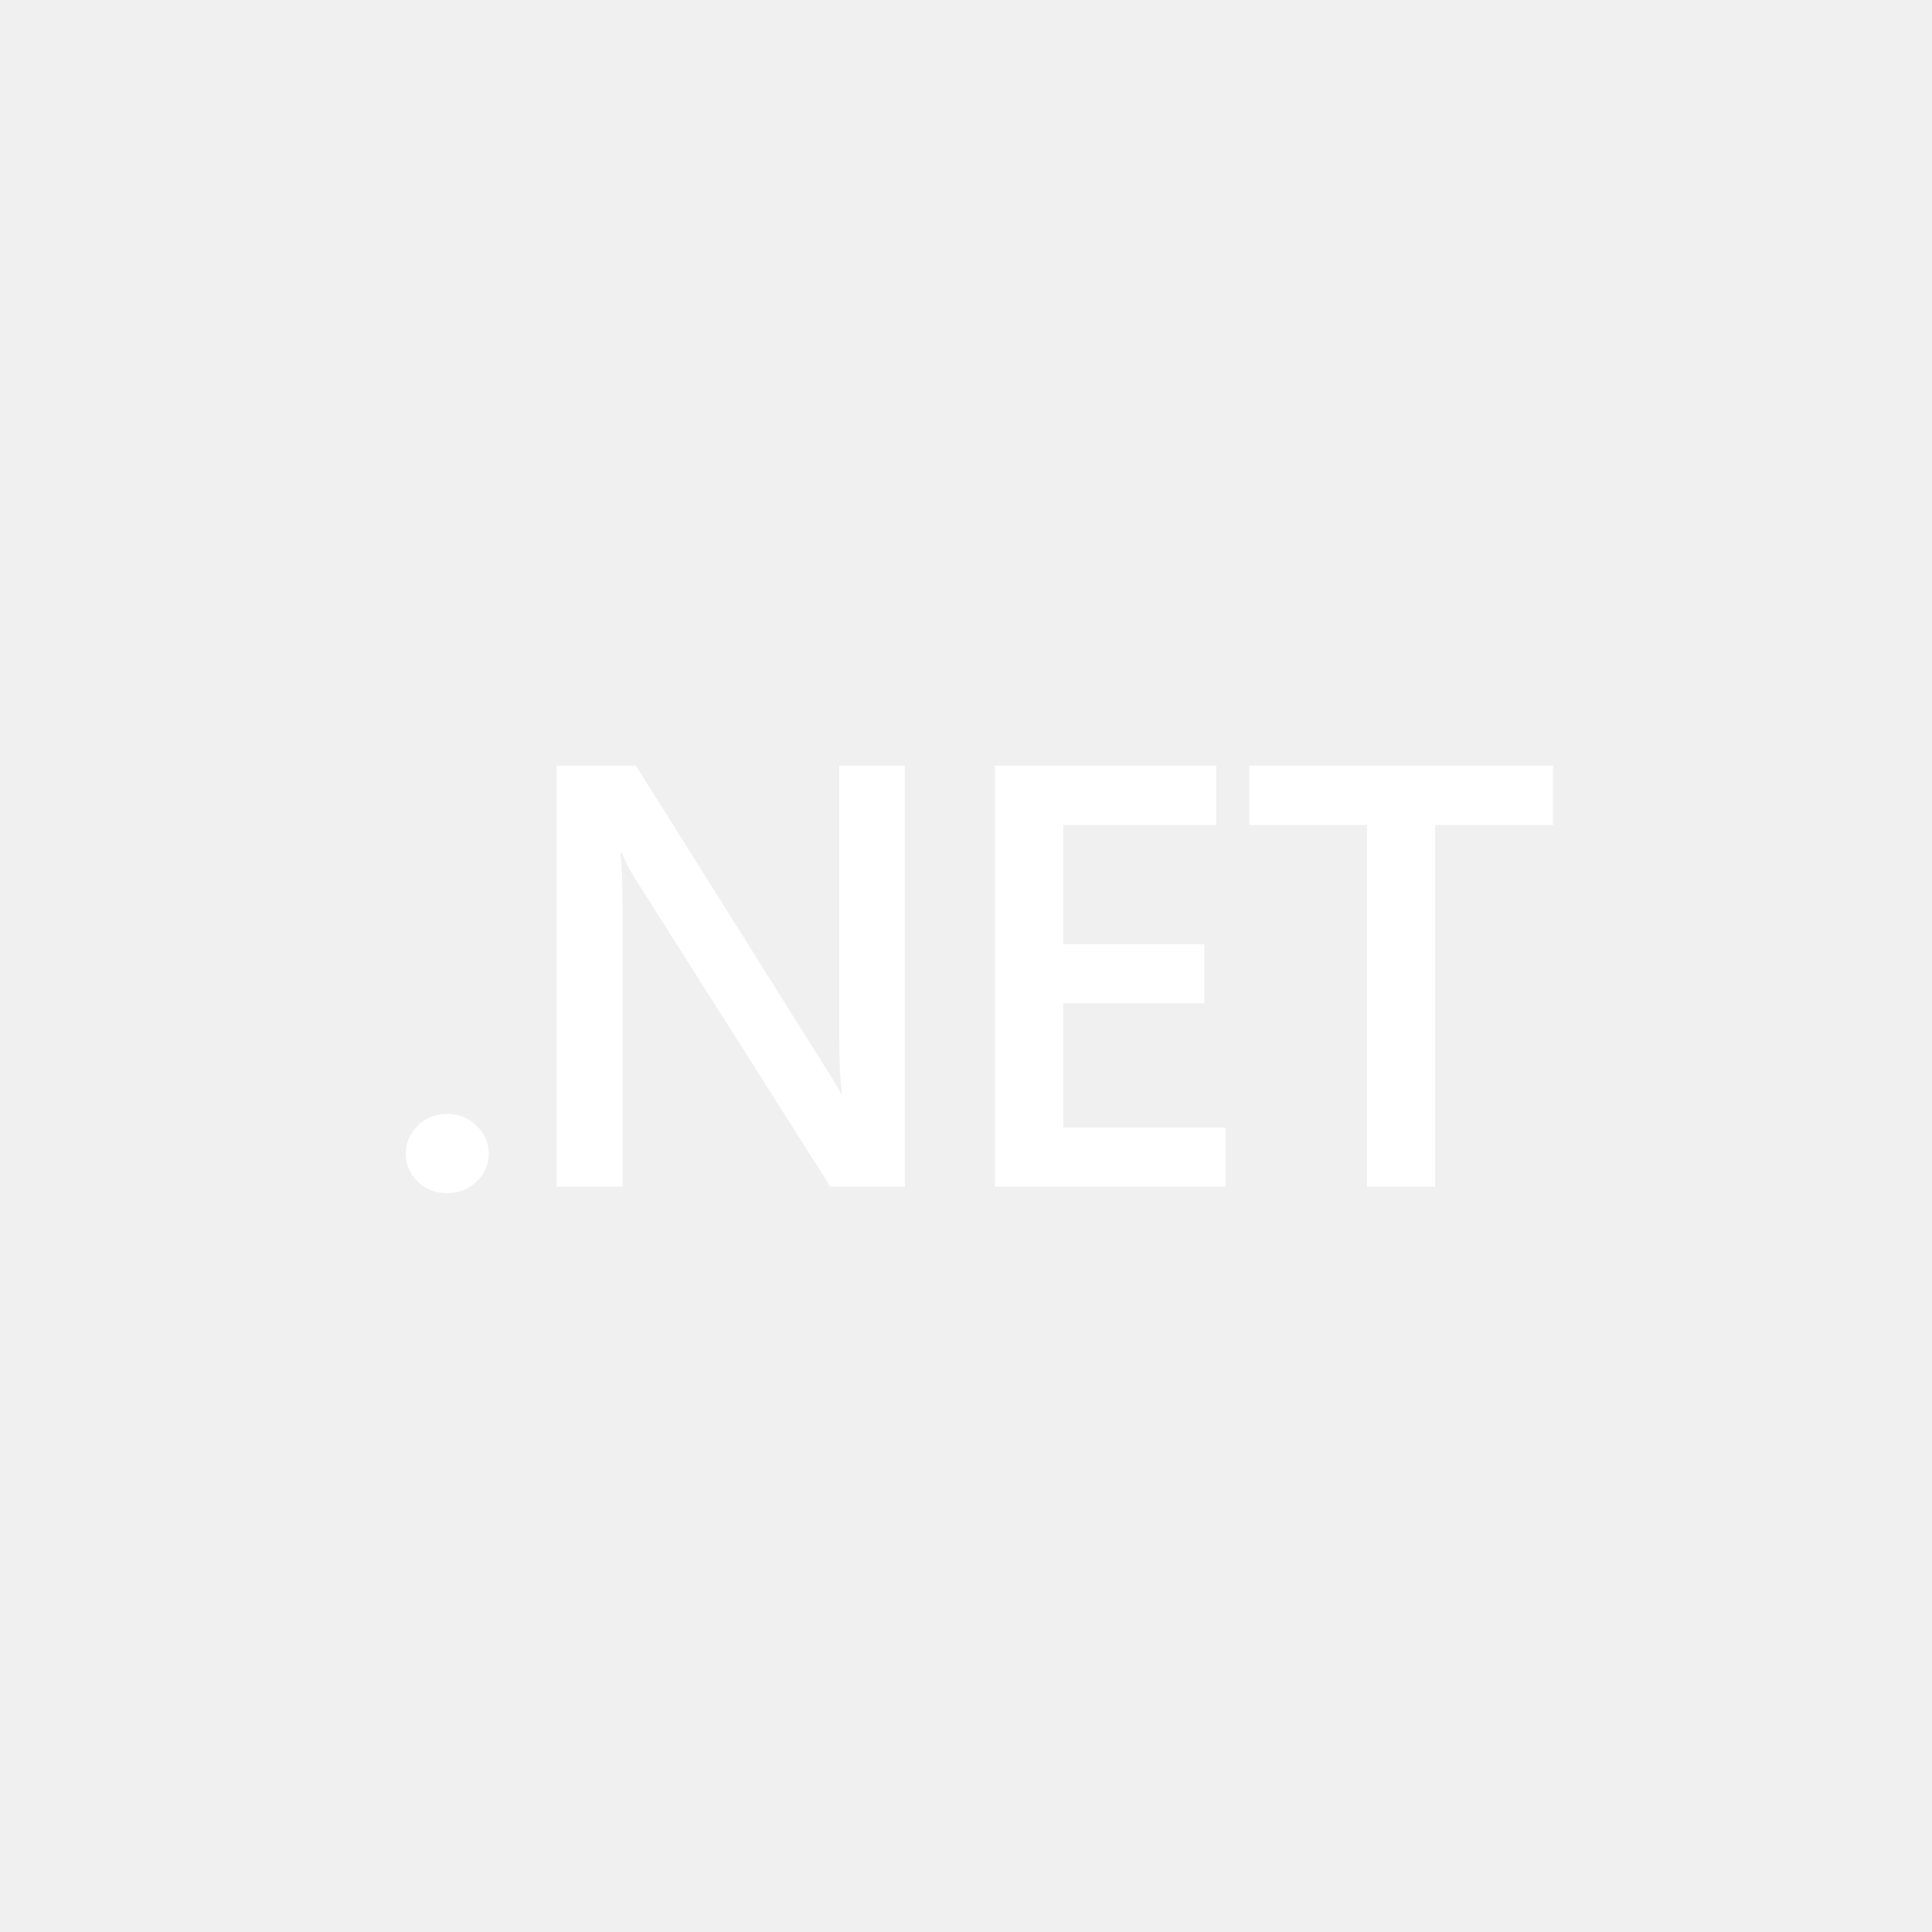
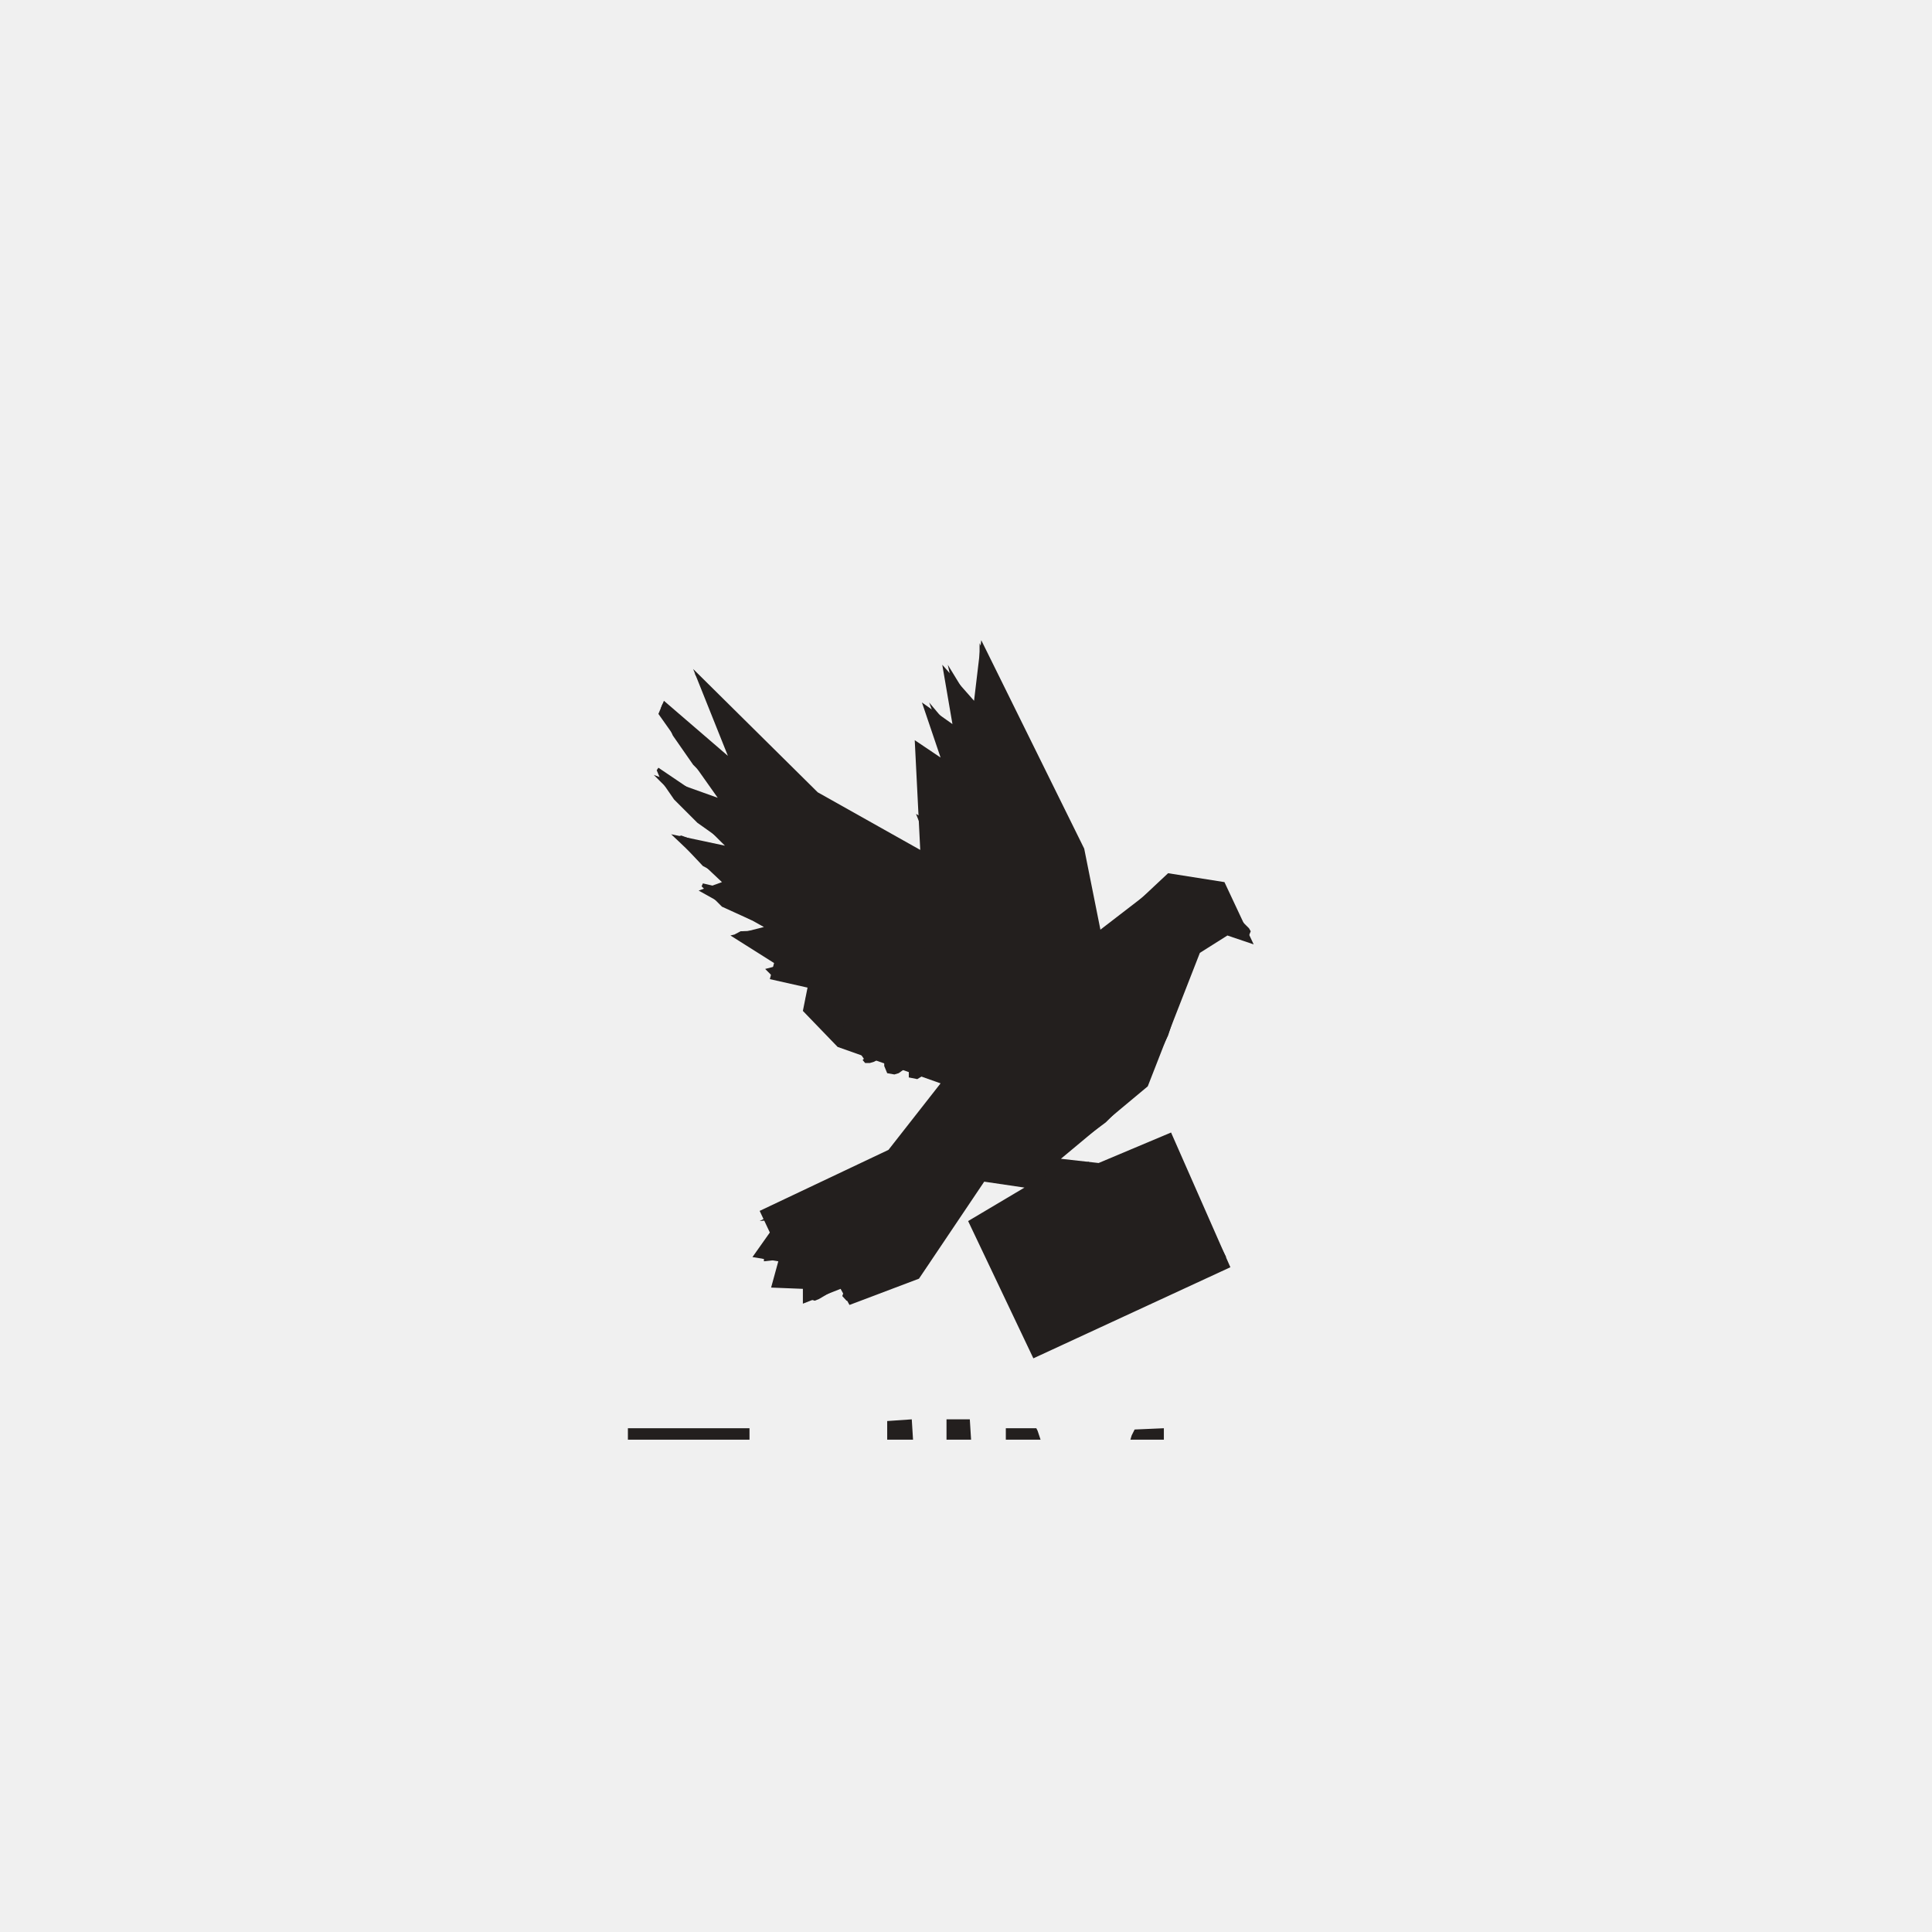
- <svg xmlns="http://www.w3.org/2000/svg" width="456" height="456" viewBox="0 0 456 456" version="1.1" xml:space="preserve" style="fill-rule:evenodd;clip-rule:evenodd;stroke-linejoin:round;stroke-miterlimit:2;">
-   <path d="m 105.5,281.609 c -2.703,0 -5.001,-0.9 -6.893,-2.702 -1.892,-1.848 -2.838,-4.042 -2.838,-6.582 0,-2.587 0.946,-4.804 2.838,-6.652 1.892,-1.848 4.19,-2.772 6.893,-2.772 2.748,0 5.068,0.924 6.96,2.772 1.937,1.848 2.906,4.064 2.906,6.652 0,2.54 -0.968,4.734 -2.906,6.582 -1.892,1.802 -4.212,2.702 -6.96,2.702 z" style="fill:#ffffff;fill-rule:nonzero;stroke-width:0.838" />
-   <path d="M 213.561,280.084 H 195.99 L 149.7,207.054 c -1.171,-1.848 -2.14,-3.765 -2.906,-5.751 h -0.406 c 0.361,2.125 0.541,6.675 0.541,13.65 v 65.132 h -15.543 v -99.36 h 18.719 l 44.737,71.298 c 1.892,2.957 3.109,4.989 3.649,6.098 h 0.27 c -0.45,-2.632 -0.676,-7.09 -0.676,-13.373 v -64.023 h 15.476 z" style="fill:#ffffff;fill-rule:nonzero;stroke-width:0.838" />
-   <path d="m 289.251,280.084 h -54.401 v -99.36 h 52.238 v 13.997 h -36.154 v 28.131 h 33.316 v 13.927 h -33.316 v 29.378 h 38.316 z" style="fill:#ffffff;fill-rule:nonzero;stroke-width:0.838" />
-   <path d="M 366.565,194.721 H 338.722 v 85.363 h -16.084 v -85.363 h -27.775 v -13.997 h 71.701 z" style="fill:#ffffff;fill-rule:nonzero;stroke-width:0.838" />
+ <svg xmlns="http://www.w3.org/2000/svg" width="456" height="456" viewBox="0 0 456 456" version="1.1">
+   <g fill="#231F1E">
+     <path d="M 266.8,339.8 L 274.7,339.8 L 274.7,337.1 L 267.8,337.4 L 267.1,338.8 Z" />
+     <path d="M 237.4,337.1 L 237.4,339.8 L 245.6,339.8 L 244.9,337.7 L 244.6,337.1 Z" />
+     <path d="M 148.2,337.1 L 148.2,339.8 L 176.9,339.8 L 176.9,337.1 Z" />
+     <path d="M 223.4,335.0 L 223.4,339.8 L 229.2,339.8 L 228.9,335.0 Z" />
+     <path d="M 209.4,335.4 L 209.4,339.8 L 215.5,339.8 L 215.2,335.0 Z" />
+     <path d="M 163.6,157.9 L 171.8,178.4 L 156.7,165.4 L 155.4,168.5 L 169.4,188.3 L 154.3,182.9 L 171.1,199.6 L 158.4,196.9 L 170.4,208.2 L 164.9,210.2 L 180.3,218.8 L 172.4,220.8 L 182.7,227.3 L 181.7,231.1 L 190.6,233.1 L 189.5,238.6 L 197.7,247.1 L 222.0,255.7 L 209.7,271.4 L 179.3,285.8 L 181.7,290.9 L 177.6,296.7 L 183.7,297.7 L 182.0,303.9 L 189.5,304.2 L 189.5,307.7 L 198.4,304.2 L 200.5,308.0 L 216.9,301.8 L 232.3,278.9 L 241.8,280.3 L 228.5,288.2 L 243.9,320.6 L 290.4,299.1 L 276.4,267.3 L 259.3,274.5 L 250.4,273.5 L 270.9,256.4 L 283.2,224.9 L 289.7,220.8 L 295.9,222.9 L 289.0,208.2 L 275.7,206.1 L 260.0,220.8 L 255.9,200.3 L 231.6,151.1 L 229.9,165.4 L 222.4,156.9 L 224.8,170.9 L 217.6,165.8 L 222.0,178.8 L 215.9,174.7 L 217.2,200.6 L 193.0,187.0 Z" />
+     <path d="M 208.3,301.5 L 208.7,302.5 L 208.3,302.9 L 208.0,303.6 L 207.7,302.5 L 208.0,302.2 Z" />
+     <path d="M 207.3,293.0 L 202.5,299.1 L 198.4,303.2 L 196.7,304.6 L 193.3,306.6 L 192.3,307.0 L 190.9,306.6 L 192.6,305.6 L 197.7,301.5 L 202.5,296.7 L 204.9,293.6 L 206.3,292.3 Z" />
+     <path d="M 289.4,298.4 L 277.4,304.6 L 262.7,310.7 L 248.3,318.3 L 244.2,319.3 L 244.9,315.5 L 253.1,297.7 L 255.9,297.7 L 259.3,301.5 L 260.3,301.8 L 262.7,301.2 L 265.1,301.5 L 267.1,299.8 L 267.5,297.1 L 268.2,296.0 L 267.5,291.2 L 268.9,290.9 L 285.3,295.7 Z" />
+     <path d="M 215.2,290.6 L 215.5,291.2 L 214.2,292.6 L 213.5,294.7 L 212.4,294.3 L 212.8,293.6 L 213.5,293.0 L 214.5,290.6 L 214.8,290.9 Z" />
+     <path d="M 230.6,289.9 L 231.9,291.2 L 236.4,293.0 L 235.7,293.3 L 238.1,294.3 L 241.8,295.0 L 245.3,296.4 L 248.3,297.1 L 249.7,296.7 L 250.7,297.1 L 250.1,297.4 L 251.1,297.1 L 250.4,296.7 L 251.8,296.7 L 252.4,297.7 L 249.0,304.9 L 248.0,308.0 L 244.2,315.5 L 243.6,318.6 L 240.8,313.1 L 240.1,310.7 L 237.4,304.6 L 230.2,290.6 Z" />
+     <path d="M 205.9,290.2 L 206.6,290.9 L 206.3,291.6 L 204.9,293.0 L 203.9,294.7 L 201.5,297.4 L 196.4,302.5 L 193.0,305.3 L 190.2,307.0 L 189.9,305.3 L 190.6,303.2 L 191.9,301.8 L 194.0,300.8 L 196.0,299.1 L 205.3,289.9 L 205.6,290.6 L 205.3,291.6 L 202.9,293.6 L 203.9,292.6 L 204.2,292.6 L 205.6,291.2 Z" />
+     <path d="M 212.8,289.5 L 206.6,299.1 L 201.8,304.9 L 203.9,302.9 L 208.7,296.7 L 212.4,290.6 L 213.1,291.6 L 208.7,299.5 L 202.5,305.9 L 200.8,307.0 L 199.8,307.0 L 198.8,305.9 L 199.5,303.9 L 203.6,299.5 L 209.4,290.9 L 211.4,289.5 Z" />
+     <path d="M 213.5,288.9 L 214.2,289.5 L 213.8,290.6 L 213.1,291.2 L 212.4,290.6 L 212.8,289.9 Z" />
+     <path d="M 206.3,288.9 L 207.7,288.9 L 207.7,289.5 L 207.3,290.2 L 205.9,290.2 L 205.9,289.9 L 206.6,289.5 Z" />
+     <path d="M 214.8,288.2 L 214.2,289.5 L 213.5,288.5 Z" />
+     <path d="M 203.6,287.8 L 203.6,288.9 L 203.9,289.5 L 200.5,292.6 L 201.2,293.0 L 196.4,297.4 L 195.7,297.4 L 194.7,298.1 L 194.3,299.1 L 190.9,301.5 L 186.5,303.6 L 183.7,303.6 L 182.7,303.2 L 186.8,301.2 L 194.0,296.0 Z" />
+     <path d="M 200.8,287.8 L 201.5,288.9 L 198.4,291.9 L 194.7,295.0 L 189.9,298.4 L 188.2,300.1 L 184.1,302.5 L 182.7,301.8 L 184.1,299.1 L 185.4,297.4 L 186.1,297.1 L 186.8,297.1 L 191.6,294.7 L 197.1,290.9 L 200.1,289.2 Z" />
+     <path d="M 269.9,287.1 L 270.2,287.8 L 269.5,288.5 L 269.2,287.8 Z" />
+     <path d="M 217.6,287.1 L 217.6,288.9 L 216.5,290.9 L 215.9,291.6 L 215.2,290.6 L 215.9,290.2 L 216.2,289.9 L 216.5,288.9 L 216.9,288.2 L 216.5,289.2 L 214.8,290.9 L 214.8,288.9 L 215.2,288.2 L 215.9,287.5 L 216.2,288.2 L 216.5,287.5 Z" />
+     <path d="M 220.0,285.8 L 220.3,286.8 L 214.5,299.1 L 213.1,301.2 L 210.4,303.9 L 209.0,304.6 L 208.0,304.2 L 209.0,301.8 L 209.0,300.5 L 212.4,294.7 L 212.8,295.7 L 212.4,296.4 L 213.1,295.0 L 214.5,294.7 L 211.8,299.1 L 212.8,298.1 L 213.1,297.1 L 214.5,295.4 L 216.5,291.9 L 218.3,288.2 L 218.9,288.2 L 218.6,287.5 L 219.3,287.1 L 219.3,286.5 Z" />
+     <path d="M 223.7,284.4 L 224.1,286.5 L 223.4,287.5 L 223.0,289.2 L 221.7,291.9 L 221.0,294.7 L 219.3,298.1 L 218.3,299.5 L 216.9,300.8 L 215.5,300.8 L 215.9,299.1 L 218.6,292.6 L 220.0,291.2 L 220.3,292.3 L 219.6,293.6 L 219.6,294.7 L 218.9,296.4 L 220.0,293.3 L 220.6,292.3 L 221.7,288.9 L 222.7,287.1 Z" />
+     <path d="M 222.7,284.4 L 223.0,285.1 L 222.4,285.8 L 222.0,285.1 Z" />
+     <path d="M 203.6,282.7 L 195.7,288.2 L 186.5,293.3 L 196.0,288.2 L 203.6,283.0 L 203.9,283.7 L 202.9,284.4 L 203.6,284.8 L 202.5,285.8 L 191.9,293.3 L 186.1,296.4 L 183.0,297.4 L 180.3,297.7 L 180.3,297.1 L 178.9,296.7 L 178.9,295.7 L 180.0,293.6 L 183.7,290.2 L 191.9,287.8 L 202.5,282.0 Z" />
+     <path d="M 217.9,281.3 L 217.6,282.0 L 218.3,283.0 L 216.2,284.1 L 216.5,284.8 L 215.5,285.8 L 215.5,284.8 L 213.8,285.8 L 214.8,285.1 L 215.2,285.8 L 213.8,287.1 L 212.1,287.1 L 213.1,286.5 L 211.8,287.1 L 212.1,288.2 L 211.4,288.5 L 210.4,288.2 L 211.1,287.5 L 210.4,288.2 L 209.7,287.1 L 210.1,287.1 Z" />
+     <path d="M 218.9,279.6 L 219.3,280.3 L 218.6,281.0 L 219.3,281.3 L 217.6,282.0 L 217.9,280.3 Z" />
+     <path d="M 207.7,279.3 L 205.6,281.3 L 205.3,281.3 L 204.6,282.0 L 204.2,281.0 L 204.9,280.3 L 205.9,279.6 Z" />
+     <path d="M 221.0,278.6 L 218.9,279.6 L 219.3,278.9 L 219.6,278.6 Z" />
+     <path d="M 240.8,277.2 L 244.6,277.6 L 246.3,278.3 L 247.7,279.3 L 248.7,279.3 L 249.7,280.0 L 251.1,281.7 L 250.1,282.7 L 250.1,281.3 L 249.4,281.3 L 249.0,280.6 L 248.0,280.0 L 249.0,281.7 L 250.1,285.1 L 248.3,285.8 L 248.3,283.4 L 248.0,281.7 L 247.7,281.0 L 246.3,279.6 L 247.3,281.7 L 247.7,283.0 L 247.7,284.8 L 246.6,286.1 L 246.3,282.7 L 245.9,282.0 L 244.6,280.3 L 244.2,281.0 L 243.6,280.3 L 242.5,280.6 L 243.6,279.3 L 242.9,279.3 L 242.9,278.6 L 242.2,278.9 L 241.5,278.3 L 240.5,278.3 Z" />
+     <path d="M 226.5,277.9 L 225.8,278.3 L 224.8,277.9 L 225.8,277.2 Z" />
+     <path d="M 246.6,277.6 L 248.3,276.9 L 251.8,277.2 L 250.4,278.3 L 249.7,278.6 L 248.7,278.6 L 247.7,278.3 L 247.3,277.9 Z" />
+     <path d="M 239.5,276.9 L 239.1,278.3 L 238.1,277.9 Z" />
+     <path d="M 257.9,275.9 L 258.9,277.2 L 258.3,277.2 L 257.6,276.5 Z" />
+     <path d="M 245.6,275.5 L 245.3,276.9 L 243.9,276.9 L 242.2,276.2 L 243.6,275.9 L 244.6,275.5 Z" />
+     <path d="M 210.4,274.8 L 210.7,275.5 L 210.1,276.2 L 209.7,275.5 Z" />
+     <path d="M 256.2,274.5 L 256.9,274.2 L 258.3,275.5 L 256.9,275.5 L 256.5,275.2 Z" />
+     <path d="M 253.5,274.2 L 255.2,274.2 L 256.5,275.5 L 256.5,276.2 L 257.2,276.9 L 257.6,277.9 L 257.6,279.6 L 256.2,280.0 L 256.2,278.3 L 255.9,277.2 L 255.2,276.2 L 254.5,276.2 L 253.8,275.5 L 253.5,276.5 L 252.8,275.9 Z" />
+     <path d="M 276.7,270.1 L 282.2,282.7 L 289.4,296.7 L 288.7,297.1 L 288.0,296.4 L 285.3,295.0 L 268.9,290.2 L 268.9,289.2 L 269.9,289.2 L 270.9,286.8 L 270.9,285.8 L 271.6,285.4 L 271.6,284.8 L 272.3,284.1 L 272.3,283.0 L 273.0,282.7 L 273.3,281.3 L 274.3,280.0 L 275.7,276.2 L 275.7,275.5 L 275.4,276.2 L 275.0,275.2 L 275.7,274.2 L 276.0,274.8 L 276.7,273.1 Z" />
+     <path d="M 251.8,269.4 L 250.4,270.4 L 249.4,270.1 L 250.7,269.0 Z" />
+     <path d="M 275.4,268.0 L 275.4,272.8 L 266.8,291.2 L 265.8,291.2 L 263.7,289.2 L 260.6,289.5 L 256.2,292.3 L 255.5,296.7 L 234.7,291.6 L 229.9,288.5 L 243.9,282.0 L 245.6,283.4 L 245.3,285.8 L 244.2,286.8 L 248.0,286.8 L 247.3,287.8 L 248.3,287.8 L 250.1,286.5 L 251.8,283.0 L 250.7,278.9 L 253.1,278.9 L 254.5,278.3 L 253.1,278.9 L 252.1,278.6 L 255.2,277.6 L 255.2,282.4 L 256.2,281.7 L 256.2,283.0 L 260.0,280.0 L 260.6,277.6 L 259.6,275.5 Z" />
+     <path d="M 251.8,268.0 L 251.1,268.7 L 249.0,269.0 L 249.7,268.3 L 250.4,268.0 Z" />
+     <path d="M 259.3,264.6 L 258.3,264.9 L 256.5,266.6 L 252.8,269.0 L 251.4,269.0 L 252.1,268.3 L 253.5,267.7 L 254.8,266.3 L 256.2,265.6 L 256.9,264.6 L 257.2,264.2 L 257.9,263.9 Z" />
+     <path d="M 270.6,250.6 L 269.9,251.2 L 268.5,253.6 L 266.8,255.7 L 266.8,256.0 L 265.8,255.7 L 266.5,255.0 L 267.1,253.3 L 268.5,251.2 L 268.9,250.2 Z" />
+     <path d="M 273.0,249.2 L 273.3,249.9 L 272.3,251.9 L 267.8,258.1 L 261.0,264.9 L 255.9,268.7 L 253.8,269.7 L 253.1,269.0 L 255.9,267.0 L 258.3,265.9 L 260.3,263.9 L 260.0,263.6 L 265.4,258.4 L 268.2,255.0 L 269.5,252.6 L 270.6,251.6 L 270.9,252.3 L 271.6,251.2 L 270.9,251.9 L 270.6,251.2 Z" />
+     <path d="M 236.7,246.1 L 231.2,251.6 L 229.5,253.0 L 227.5,253.3 L 229.9,248.2 L 230.9,247.5 L 232.6,247.8 L 235.4,246.5 Z" />
+     <path d="M 230.2,245.8 L 227.8,248.2 L 225.4,251.2 L 223.7,253.0 L 222.4,254.0 L 221.0,254.7 L 219.3,254.3 L 220.0,253.6 L 220.0,253.3 L 221.3,251.9 L 223.0,249.2 L 225.1,245.1 L 226.8,245.4 L 227.8,244.8 L 228.5,245.4 Z" />
+     <path d="M 227.5,245.8 L 224.1,249.2 L 223.4,250.2 L 223.0,250.9 L 224.8,249.2 L 224.8,248.9 L 226.8,246.8 L 226.8,246.5 Z" />
+     <path d="M 224.4,243.0 L 224.8,243.7 L 224.4,245.4 L 222.4,248.9 L 220.3,251.6 L 218.3,253.6 L 216.5,254.7 L 214.5,254.3 L 214.5,252.6 L 216.5,250.6 L 217.9,248.9 L 220.6,244.4 L 221.3,242.7 L 222.0,243.7 L 223.4,243.7 Z" />
+     <path d="M 222.7,244.4 L 222.0,245.1 L 220.0,248.2 L 220.0,248.5 L 219.3,249.2 L 220.0,248.5 L 220.0,248.2 L 220.6,247.8 L 222.0,245.4 Z" />
+     <path d="M 275.4,238.6 L 275.7,240.0 L 275.0,242.0 L 274.0,243.7 L 273.6,242.7 L 274.0,241.7 L 274.7,240.6 L 274.7,239.6 L 275.0,239.3 Z" />
+     <path d="M 221.3,238.3 L 221.7,238.9 L 221.3,242.4 L 220.6,243.7 L 217.6,248.2 L 213.5,252.3 L 212.1,253.3 L 211.1,253.6 L 209.4,253.3 L 208.7,251.6 L 208.7,250.9 L 209.4,250.2 L 209.7,250.2 L 211.1,249.2 L 213.1,246.8 L 215.5,243.4 L 216.2,241.7 L 216.9,241.0 L 217.2,240.0 L 219.6,239.3 Z" />
+     <path d="M 220.0,241.0 L 219.3,241.7 L 219.3,242.0 L 217.9,243.4 L 216.9,245.1 L 215.5,246.5 L 215.5,246.8 L 214.2,248.2 L 217.2,245.1 L 218.3,243.7 L 218.6,242.7 L 219.6,241.7 Z" />
+     <path d="M 217.9,234.2 L 216.9,235.9 L 216.5,237.2 L 216.5,238.3 L 217.2,239.3 L 217.2,240.0 L 213.1,245.4 L 211.8,246.8 L 208.3,249.5 L 206.3,250.6 L 205.3,250.9 L 204.2,250.9 L 203.6,250.2 L 203.9,249.9 L 203.2,248.9 L 203.6,246.8 L 205.3,246.1 L 209.0,243.0 L 212.1,240.0 L 213.8,237.9 L 214.5,236.5 L 216.5,234.2 Z" />
+     <path d="M 215.9,237.9 L 214.8,238.9 L 214.8,239.3 L 212.8,241.7 L 209.4,245.1 L 212.4,242.4 L 215.2,239.3 L 215.2,238.9 Z" />
+     <path d="M 278.1,231.4 L 278.4,233.5 L 276.7,241.3 L 275.7,244.4 L 274.7,246.5 L 274.0,247.5 L 273.0,248.5 L 273.0,246.8 L 274.3,244.4 L 275.4,242.0 L 276.4,238.6 L 276.7,235.9 Z" />
+     <path d="M 214.5,230.4 L 214.5,234.2 L 215.5,234.8 L 212.4,238.6 L 209.4,241.7 L 205.3,245.1 L 202.9,246.5 L 199.8,247.1 L 198.1,246.5 L 198.1,244.1 L 199.1,242.7 L 201.2,242.0 L 206.6,238.3 L 208.3,236.9 Z" />
+     <path d="M 213.8,234.5 L 212.1,236.2 L 211.8,236.2 L 209.4,238.9 L 209.0,238.9 L 208.3,239.6 L 211.1,237.6 Z" />
+     <path d="M 215.2,229.7 L 207.0,237.2 L 201.5,241.0 L 198.8,242.4 L 196.7,243.0 L 194.3,243.0 L 193.6,242.4 L 193.6,240.0 L 194.3,238.9 L 197.7,237.9 L 201.2,236.2 L 208.0,231.8 L 212.1,228.3 L 213.1,229.0 L 213.8,229.0 L 214.2,228.7 Z" />
+     <path d="M 211.1,231.1 L 206.6,234.5 L 205.6,234.8 L 204.6,235.9 L 204.2,235.9 L 203.6,236.5 L 204.2,235.9 L 204.6,235.9 L 206.3,234.5 L 208.3,233.5 L 209.7,232.4 Z" />
+     <path d="M 213.8,225.6 L 211.1,228.7 L 207.0,231.8 L 200.5,235.9 L 196.7,237.6 L 194.0,238.3 L 190.9,238.3 L 190.2,237.6 L 190.2,235.5 L 191.2,233.5 L 191.9,232.8 L 193.3,232.4 L 195.4,232.4 L 198.1,231.8 L 203.6,229.4 L 204.9,228.0 L 209.0,225.6 L 210.4,224.2 L 211.4,225.3 Z" />
+     <path d="M 211.1,226.6 L 210.4,227.0 L 210.1,227.0 L 209.4,227.7 L 208.3,228.0 L 206.6,229.4 L 201.2,232.4 L 196.0,234.8 L 197.7,234.2 L 198.1,233.8 L 204.6,230.7 L 208.7,228.3 L 210.4,227.0 Z" />
+     <path d="M 254.5,223.9 L 253.8,224.2 L 253.5,224.6 L 252.8,224.6 L 252.1,224.9 L 250.4,224.6 L 249.0,223.9 L 253.1,223.9 L 252.4,223.6 L 253.5,223.2 L 253.8,223.6 Z" />
+     <path d="M 243.9,222.9 L 244.6,222.5 L 245.3,222.9 L 245.6,223.2 L 247.0,223.6 L 247.7,224.2 L 248.7,224.6 L 249.7,224.2 L 251.8,224.9 L 249.7,225.6 L 247.7,225.3 L 244.6,223.6 Z" />
+     <path d="M 212.1,222.5 L 206.3,226.6 L 200.8,229.4 L 194.3,231.4 L 191.9,231.8 L 185.4,231.4 L 182.0,230.1 L 180.6,228.7 L 187.1,227.0 L 197.1,225.9 L 205.6,223.9 L 207.0,224.2 L 196.4,228.0 L 187.8,229.4 L 192.6,229.0 L 198.4,227.7 L 206.3,224.9 L 209.4,222.9 Z" />
+     <path d="M 242.9,222.2 L 243.6,221.8 L 244.2,222.5 L 243.6,222.9 Z" />
+     <path d="M 285.3,221.5 L 284.6,222.2 L 283.9,222.5 L 283.9,221.5 Z" />
+     <path d="M 247.0,222.2 L 247.7,221.5 L 248.3,221.5 L 249.0,222.2 L 249.7,222.2 L 250.1,222.5 L 250.7,222.9 L 249.4,223.2 L 248.3,222.9 Z" />
+     <path d="M 243.2,221.2 L 244.2,220.8 L 244.9,221.5 L 243.9,221.8 Z" />
+     <path d="M 212.8,221.5 L 211.4,222.2 L 207.3,223.2 L 204.2,223.6 L 201.2,224.6 L 193.0,225.9 L 184.8,225.9 L 178.6,224.2 L 175.5,222.5 L 173.5,220.5 L 174.8,219.8 L 182.7,219.5 L 195.4,220.1 L 202.2,219.8 L 206.3,219.1 L 208.7,220.5 Z" />
+     <path d="M 207.3,221.2 L 204.2,221.2 L 199.1,222.2 L 192.3,222.9 L 185.4,222.9 L 194.0,222.9 L 205.3,221.5 L 205.6,221.2 Z" />
+     <path d="M 239.5,219.1 L 240.1,218.8 L 240.8,219.5 L 240.1,219.8 Z" />
+     <path d="M 237.7,218.4 L 238.8,218.1 L 239.5,218.8 L 239.8,219.5 L 239.1,219.8 Z" />
+     <path d="M 291.4,218.1 L 292.1,217.7 L 292.4,217.4 L 293.1,217.4 L 294.8,219.1 L 295.2,219.8 L 294.8,220.8 L 293.5,219.8 L 293.1,219.1 L 292.4,218.4 Z" />
+     <path d="M 288.0,216.4 L 289.4,215.0 L 290.1,215.0 L 290.7,214.7 L 291.4,215.0 L 292.4,217.1 L 291.1,217.1 L 290.7,217.4 L 289.7,217.4 L 288.7,217.1 Z" />
+     <path d="M 165.6,209.2 L 165.9,208.5 L 187.5,213.6 L 199.1,215.4 L 203.9,215.4 L 208.0,216.4 L 205.6,217.4 L 196.4,216.7 L 177.6,214.0 L 190.6,216.4 L 205.6,217.4 L 205.6,219.1 L 184.4,218.8 L 177.2,217.1 L 170.4,214.0 Z" />
+     <path d="M 159.5,197.6 L 160.8,197.2 L 185.8,206.5 L 199.8,210.9 L 200.8,212.3 L 199.5,212.6 L 192.3,210.9 L 175.5,205.8 L 188.9,210.2 L 201.2,212.6 L 204.6,215.0 L 203.6,215.4 L 186.5,212.6 L 175.5,209.5 L 165.9,204.4 Z" />
+     <path d="M 198.8,196.9 L 199.8,196.2 L 200.5,196.9 L 200.8,196.9 L 201.5,197.6 L 200.8,197.9 Z" />
+     <path d="M 187.8,193.5 L 188.5,193.1 L 189.2,193.8 L 188.5,194.2 Z" />
+     <path d="M 155.4,181.2 L 165.9,188.3 L 174.8,193.5 L 178.6,196.5 L 178.9,196.2 L 185.4,200.0 L 185.4,200.6 L 186.5,200.6 L 186.8,201.3 L 187.5,201.0 L 187.5,201.7 L 188.2,201.3 L 188.2,202.0 L 190.2,202.4 L 190.2,203.0 L 191.6,203.7 L 193.6,203.7 L 193.6,204.4 L 194.3,204.1 L 194.3,204.8 L 195.4,204.4 L 198.8,206.1 L 199.8,207.8 L 200.8,207.8 L 203.6,209.5 L 201.5,209.5 L 199.5,210.6 L 182.4,204.4 L 171.8,199.3 L 164.6,194.2 L 159.1,188.7 L 156.0,184.2 L 155.0,181.8 Z" />
+     <path d="M 165.9,191.1 L 167.7,192.4 L 168.7,192.8 L 175.5,197.2 L 185.4,202.4 L 192.6,205.4 L 199.1,207.5 L 198.4,207.5 L 196.7,206.5 L 188.2,203.4 L 183.0,201.0 L 172.8,195.5 Z" />
+     <path d="M 156.4,166.1 L 167.7,177.1 L 182.7,189.0 L 184.1,191.4 L 184.1,190.1 L 185.8,191.4 L 185.4,192.1 L 186.1,191.4 L 187.1,192.1 L 188.2,194.2 L 189.9,194.8 L 189.5,193.8 L 198.1,198.6 L 199.5,201.0 L 202.2,203.4 L 201.2,203.7 L 198.8,202.7 L 197.1,202.7 L 197.1,204.1 L 197.7,204.8 L 197.1,205.1 L 180.3,196.2 L 172.8,189.7 L 163.6,180.5 L 158.8,173.6 L 156.0,167.1 Z" />
+     <path d="M 161.5,174.0 L 170.1,182.2 L 181.3,191.1 L 191.2,197.6 L 197.7,201.0 L 198.4,201.0 L 193.0,198.3 L 181.7,191.1 L 169.4,181.5 Z" />
+     <path d="M 163.9,158.9 L 189.9,185.9 L 224.4,205.8 L 253.8,230.7 L 250.4,226.6 L 274.3,208.2 L 289.4,210.2 L 285.6,216.4 L 289.7,219.8 L 278.1,226.3 L 272.3,246.1 L 268.2,245.1 L 260.0,262.9 L 247.0,270.1 L 249.4,266.6 L 244.6,265.9 L 235.7,278.9 L 231.9,269.7 L 225.8,274.8 L 230.6,276.2 L 218.6,277.9 L 221.0,275.2 L 206.6,287.8 L 219.3,268.3 L 187.1,285.4 L 205.6,278.3 L 192.3,286.8 L 179.3,288.2 L 218.6,267.7 L 213.5,269.0 L 240.1,242.4 L 232.6,247.5 L 237.7,239.6 L 225.8,245.1 L 228.2,237.6 L 221.7,241.0 L 225.1,233.8 L 217.6,238.6 L 222.0,230.1 L 215.2,231.4 L 220.3,225.3 L 213.1,227.3 L 219.6,222.9 L 211.1,224.2 L 218.3,219.8 L 207.0,218.8 L 214.8,216.4 L 201.2,211.2 L 211.1,211.6 L 198.1,204.4 L 210.1,207.5 L 198.4,197.9 L 218.6,206.8 L 247.3,234.2 L 243.2,238.6 L 246.3,232.1 L 222.4,209.2 L 171.8,171.6 L 199.5,196.2 L 181.3,187.0 Z" />
+     <path d="M 222.7,265.9 L 222.0,266.6 L 221.3,268.0 L 220.6,270.1 L 220.6,273.1 L 221.3,273.5 L 221.7,274.5 L 222.4,274.2 L 221.7,273.8 L 221.7,272.1 L 222.0,271.1 L 223.0,269.0 L 222.7,269.7 L 222.0,270.4 L 220.6,271.4 L 221.0,269.7 L 221.7,267.7 Z" />
+     <path d="M 226.5,253.6 L 224.8,255.0 L 222.0,259.5 L 221.0,260.5 L 218.9,263.6 L 218.9,263.9 L 218.3,264.6 L 219.3,263.6 L 220.0,262.2 L 221.3,260.8 L 222.0,259.5 L 223.0,258.1 L 225.1,256.4 L 225.4,257.1 L 224.1,258.4 L 222.4,260.8 L 223.4,259.8 L 223.4,259.5 L 225.4,257.1 L 227.5,255.0 L 225.8,256.4 L 225.4,255.7 L 226.1,255.0 L 225.4,254.7 Z" />
+     <path d="M 224.8,255.7 L 225.1,256.4 L 224.4,257.1 L 224.1,256.4 Z" />
+     <path d="M 242.5,245.8 L 240.5,247.8 L 240.1,247.8 L 237.4,250.6 L 235.0,252.6 L 234.3,253.0 L 235.0,252.6 L 236.4,251.6 L 238.8,249.5 Z" />
+     <path d="M 263.0,240.0 L 262.7,240.6 L 262.4,242.0 L 262.4,243.4 L 262.7,244.4 L 263.4,245.1 L 262.7,244.1 L 262.7,240.6 Z" />
+     <path d="M 248.7,237.6 L 248.0,238.6 L 248.0,238.9 L 247.3,239.6 L 247.3,237.9 L 246.6,239.3 L 244.9,241.0 L 245.6,241.0 L 246.3,240.3 L 246.3,241.3 L 246.6,240.6 L 248.0,239.3 L 248.3,238.3 Z" />
+     <path d="M 261.0,235.2 L 260.6,235.9 L 260.3,236.2 L 260.0,237.2 L 260.0,238.6 L 260.3,239.3 L 260.3,236.5 Z" />
+     <path d="M 237.4,234.5 L 234.7,235.9 L 233.6,236.2 L 231.6,235.9 L 231.9,236.5 L 234.0,236.5 L 235.7,235.9 L 236.7,234.8 Z" />
+     <path d="M 245.9,233.5 L 245.6,234.2 L 244.2,235.5 L 243.2,236.2 L 242.2,235.9 L 242.2,236.9 L 243.2,236.2 L 243.9,236.2 L 244.6,235.9 L 245.3,235.2 L 245.6,234.5 Z" />
+     <path d="M 234.0,233.5 L 233.3,233.5 L 233.0,233.8 L 231.9,234.2 L 230.6,234.5 L 229.5,234.5 L 228.5,234.2 L 227.8,233.8 L 228.5,234.5 L 229.5,234.8 L 231.6,235.2 L 231.6,234.5 L 233.0,234.2 Z" />
+     <path d="M 244.6,233.1 L 243.6,234.2 L 242.2,234.8 L 240.8,235.2 L 241.8,235.2 L 242.9,234.8 L 243.6,234.2 L 243.9,234.2 L 244.2,233.8 Z" />
+     <path d="M 274.7,232.8 L 273.6,234.8 L 273.0,236.9 L 273.3,237.9 L 272.6,237.9 L 273.0,238.6 L 272.3,240.3 L 271.6,240.3 L 271.2,241.3 L 271.6,241.7 L 270.9,243.0 L 270.2,243.4 L 270.6,244.1 L 272.3,240.6 L 272.3,239.6 L 273.3,237.9 L 273.6,236.9 L 273.3,236.2 L 274.0,235.9 L 274.0,234.5 Z" />
+     <path d="M 257.2,232.1 L 257.9,232.4 L 259.6,232.8 L 258.9,233.8 L 260.0,232.8 L 260.3,233.5 L 259.3,235.2 L 259.3,237.9 L 259.3,235.5 L 260.0,233.8 L 260.6,233.1 L 260.6,232.1 L 257.9,232.4 Z" />
+     <path d="M 256.2,231.1 L 256.9,231.4 L 258.9,231.4 L 259.6,231.1 Z" />
+     <path d="M 242.5,232.1 L 241.8,232.1 L 240.8,232.8 L 238.8,232.4 L 239.5,232.1 L 239.8,231.8 L 240.5,231.8 L 241.5,231.1 L 240.1,231.8 L 237.4,232.1 L 238.1,232.1 L 238.8,232.8 L 239.5,233.1 L 241.2,233.1 L 241.8,232.8 Z" />
+     <path d="M 240.1,230.4 L 239.5,230.1 L 238.4,230.1 L 234.7,230.4 L 235.4,230.7 L 238.1,230.7 L 239.5,230.1 Z" />
+     <path d="M 255.2,228.3 L 256.2,228.7 L 256.5,229.0 L 257.6,229.0 L 257.9,228.7 L 258.9,228.3 L 255.9,228.7 Z" />
+     <path d="M 231.2,227.7 L 231.6,228.3 L 231.6,228.7 L 233.0,229.4 L 234.7,229.7 L 236.7,229.4 L 237.4,228.7 L 236.7,229.0 L 233.6,229.0 L 232.6,228.7 Z" />
+     <path d="M 228.9,224.9 L 229.9,226.3 L 231.2,227.0 L 232.3,227.0 L 232.6,227.3 L 233.3,227.3 L 233.6,227.0 L 234.7,227.0 L 232.3,226.6 L 230.9,226.3 L 230.2,225.9 Z" />
+     <path d="M 222.7,224.9 L 222.7,225.6 L 224.1,227.0 L 225.1,227.3 L 226.8,227.3 L 226.1,227.0 L 224.8,227.0 L 224.1,226.6 Z" />
+     <path d="M 227.1,222.5 L 228.2,223.9 L 229.2,224.2 L 230.2,224.2 L 230.6,224.6 L 231.6,224.2 L 230.9,223.9 L 229.5,223.9 Z" />
+     <path d="M 265.4,218.8 L 263.7,220.1 L 260.6,223.2 L 259.3,224.2 L 258.6,224.6 L 260.0,224.6 L 259.3,225.3 L 260.0,224.6 L 260.3,224.6 L 262.7,223.6 L 261.7,224.6 L 262.4,223.9 L 263.0,223.6 L 262.4,223.2 L 263.4,222.2 L 263.7,222.2 L 264.4,221.5 L 263.4,221.5 L 264.4,220.5 Z" />
+     <path d="M 220.0,216.0 L 222.4,217.4 L 225.4,220.8 L 226.8,221.5 L 229.2,222.2 L 230.2,221.8 L 229.2,221.8 L 227.1,221.2 L 225.8,220.5 L 224.4,219.5 L 223.4,218.4 L 224.4,218.1 L 224.8,218.4 L 226.8,218.4 L 225.8,218.4 L 222.7,217.4 L 221.3,216.7 L 220.6,216.0 Z" />
+     <path d="M 219.3,211.9 L 220.0,213.3 L 221.0,214.3 L 223.0,215.7 L 223.7,216.0 L 224.4,216.0 L 223.7,215.7 L 221.7,214.3 L 220.0,212.3 Z" />
+     <path d="M 284.9,214.7 L 284.6,212.6 L 283.9,211.2 L 283.6,210.9 L 282.9,210.6 L 280.5,210.6 L 279.5,211.2 L 278.8,212.3 L 279.1,213.0 L 277.1,213.0 L 276.7,213.3 L 275.0,213.3 L 278.8,213.0 L 279.5,213.6 L 279.8,214.7 L 280.1,215.0 L 280.8,215.4 L 282.9,215.4 Z" />
+     <path d="M 213.8,206.1 L 217.2,209.5 L 220.6,211.9 L 222.7,213.0 L 223.7,213.0 L 224.8,213.6 L 224.1,213.0 L 223.7,213.0 L 223.7,211.9 L 221.7,211.2 L 221.0,210.6 L 221.7,210.2 L 221.0,209.9 L 219.6,210.6 L 218.3,209.9 L 215.9,208.2 L 214.5,206.5 Z" />
+     <path d="M 187.1,188.0 L 187.8,188.7 L 188.2,188.7 L 189.5,190.1 L 191.2,191.1 L 192.3,192.8 L 193.3,192.8 L 192.3,191.8 L 191.9,191.8 L 189.2,189.7 L 187.8,188.3 Z" />
+     <path d="M 231.2,151.8 L 246.3,187.0 L 245.3,192.4 L 242.2,191.1 L 243.6,198.9 L 242.9,190.4 L 246.6,194.5 L 245.3,187.7 L 254.8,200.6 L 258.6,221.8 L 255.9,223.6 L 243.6,220.1 L 236.0,213.6 L 239.5,217.7 L 237.7,218.4 L 231.6,210.6 L 235.7,211.6 L 218.3,199.6 L 234.3,206.8 L 218.9,198.9 L 216.2,192.1 L 235.7,203.4 L 219.3,192.4 L 216.9,184.2 L 236.4,197.6 L 219.6,185.3 L 217.2,175.7 L 239.1,194.8 L 224.8,180.8 L 219.3,165.8 L 241.5,192.1 L 227.5,174.0 L 223.7,156.9 L 242.9,188.3 L 231.2,166.5 Z" />
+     <path d="M 240.1,197.2 L 239.8,199.6 L 240.1,200.6 L 240.8,201.3 L 240.8,202.7 L 238.4,202.4 L 237.7,203.4 L 238.8,205.4 L 240.5,207.1 L 240.8,207.8 L 239.8,208.2 L 236.7,208.2 L 236.7,209.2 L 238.1,211.2 L 237.1,211.2 L 238.4,212.3 L 239.8,212.6 L 237.1,209.5 L 237.7,207.8 L 240.8,208.2 L 241.5,208.5 L 240.5,206.8 L 239.1,205.4 L 238.1,203.0 L 239.1,202.4 L 240.5,202.7 L 243.2,204.4 L 241.8,203.0 L 239.8,199.6 Z" />
+     <path d="M 236.0,170.6 L 237.1,172.6 L 237.1,173.3 L 238.4,176.4 L 242.2,183.6 L 242.9,184.2 L 243.2,184.9 L 241.8,182.2 L 241.2,181.5 L 237.1,173.3 L 237.1,172.6 Z" />
+   </g>
</svg>
